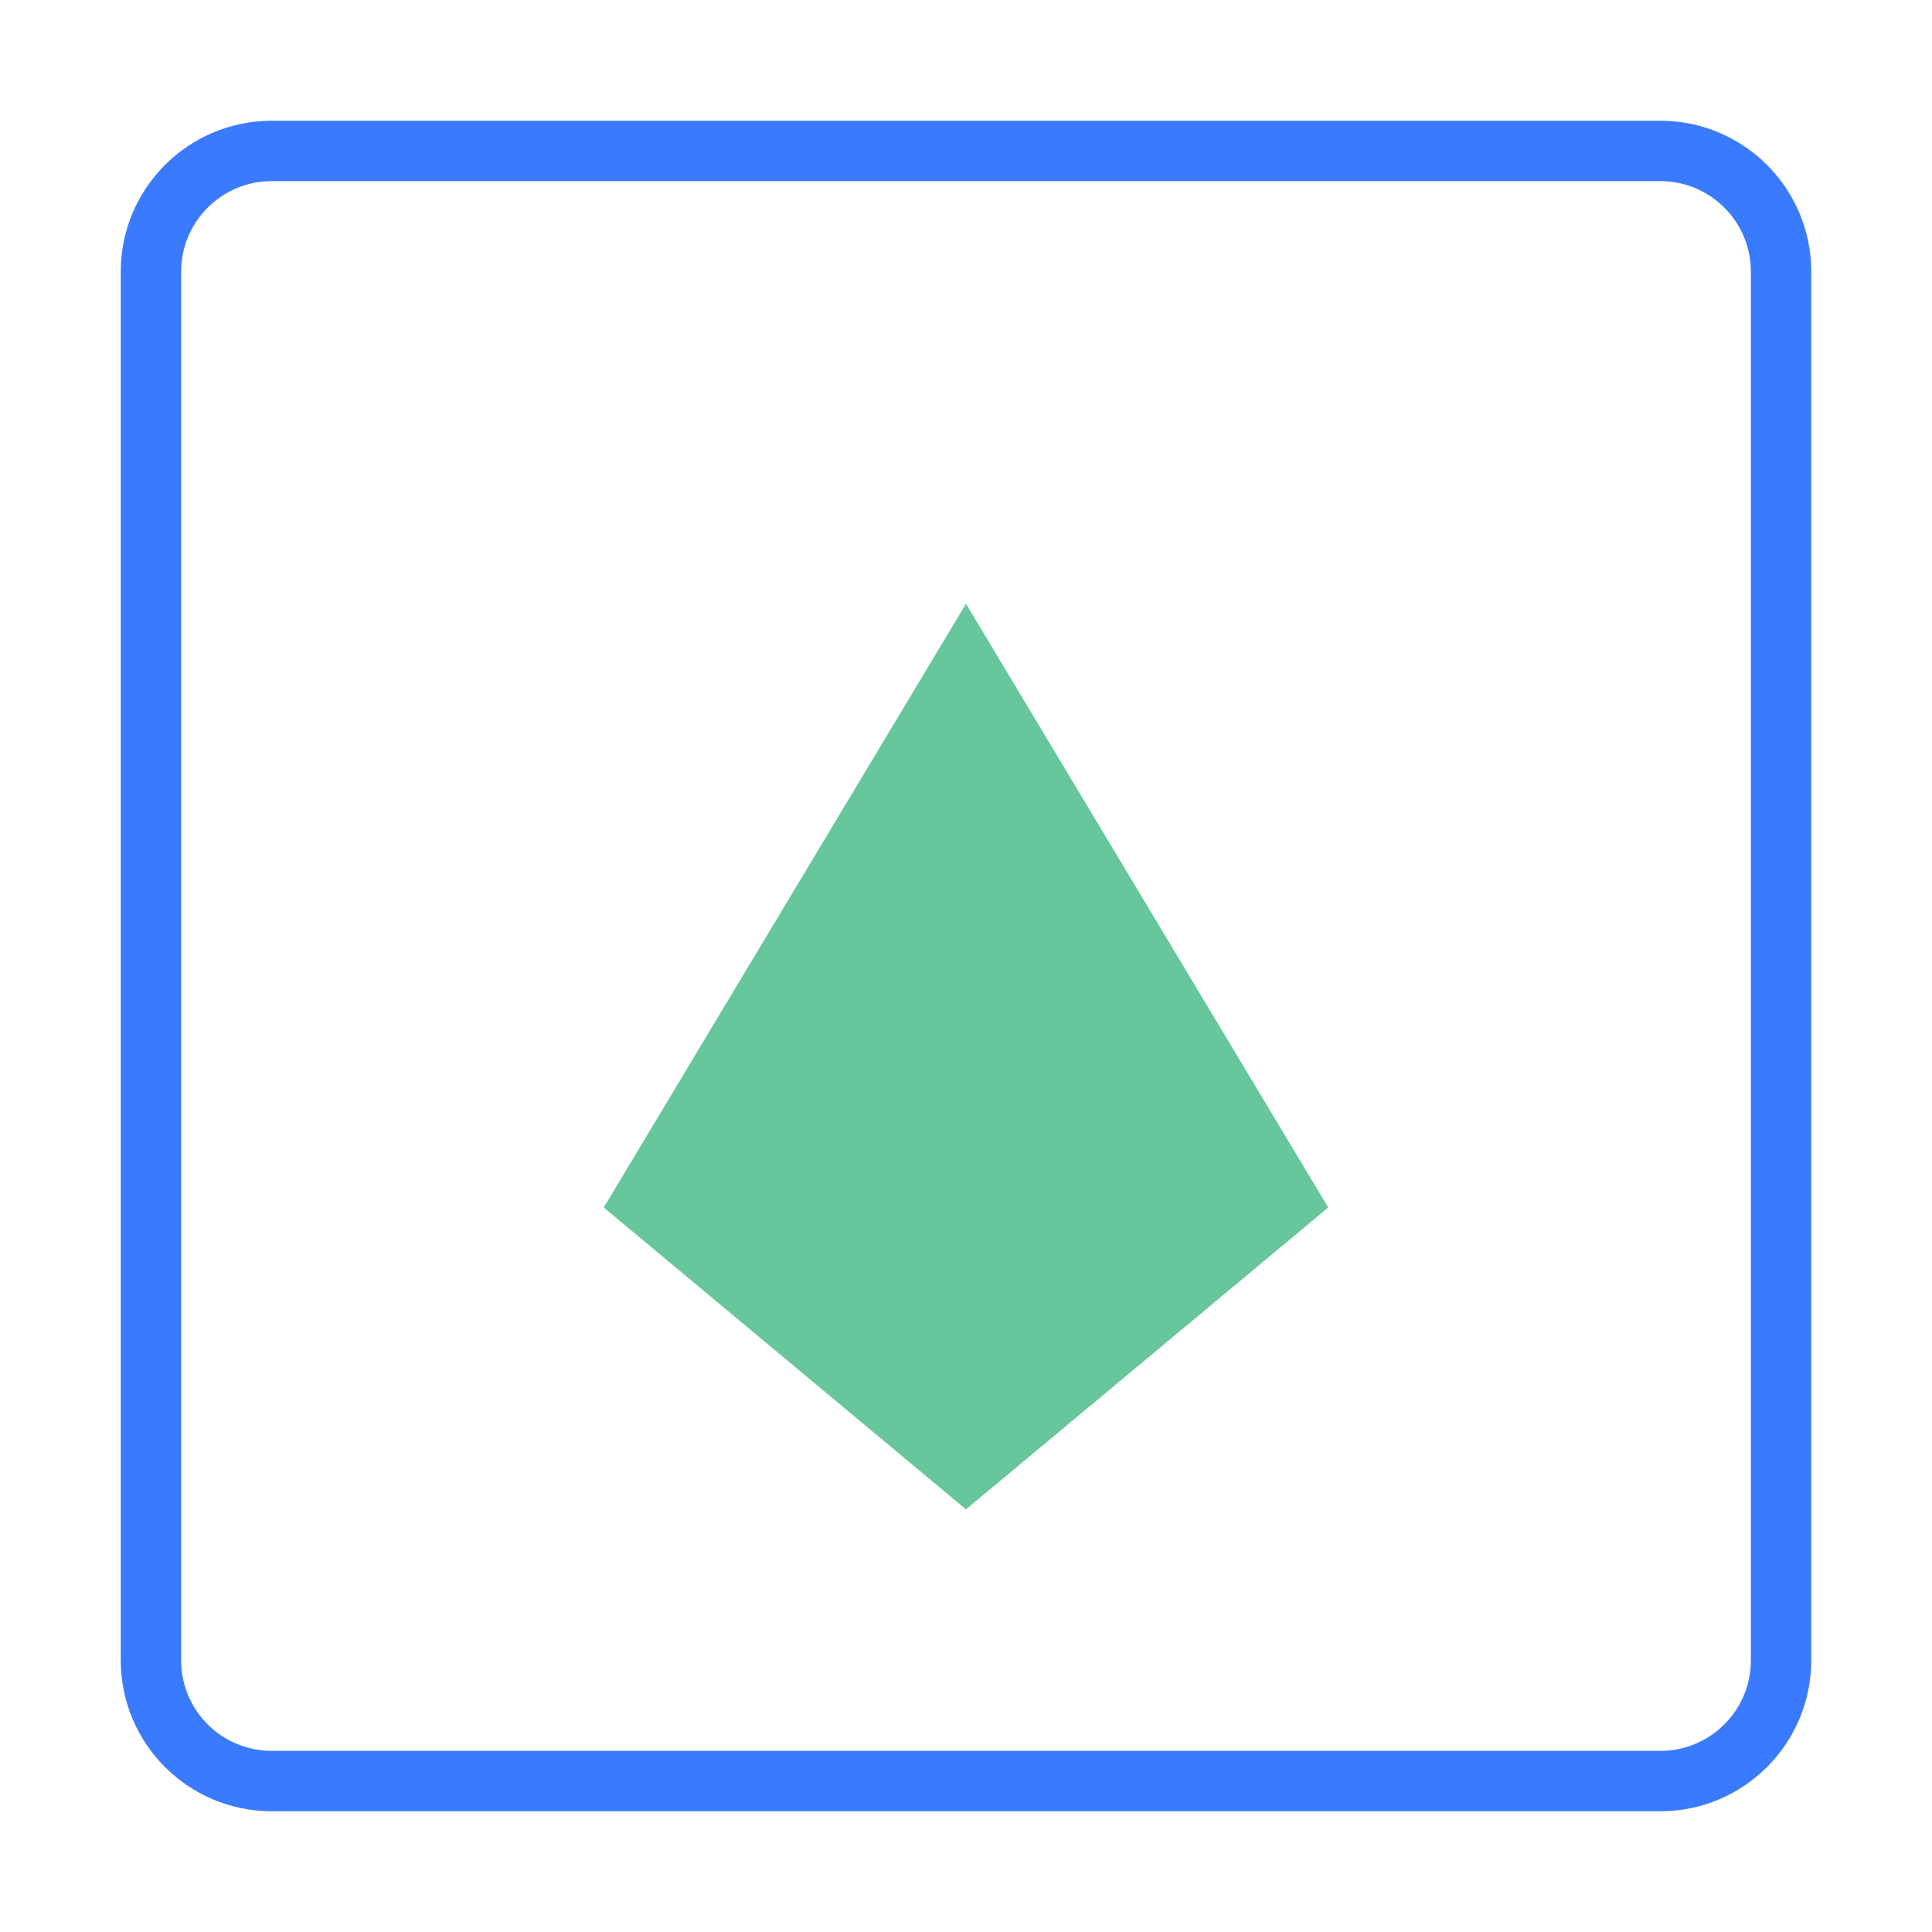
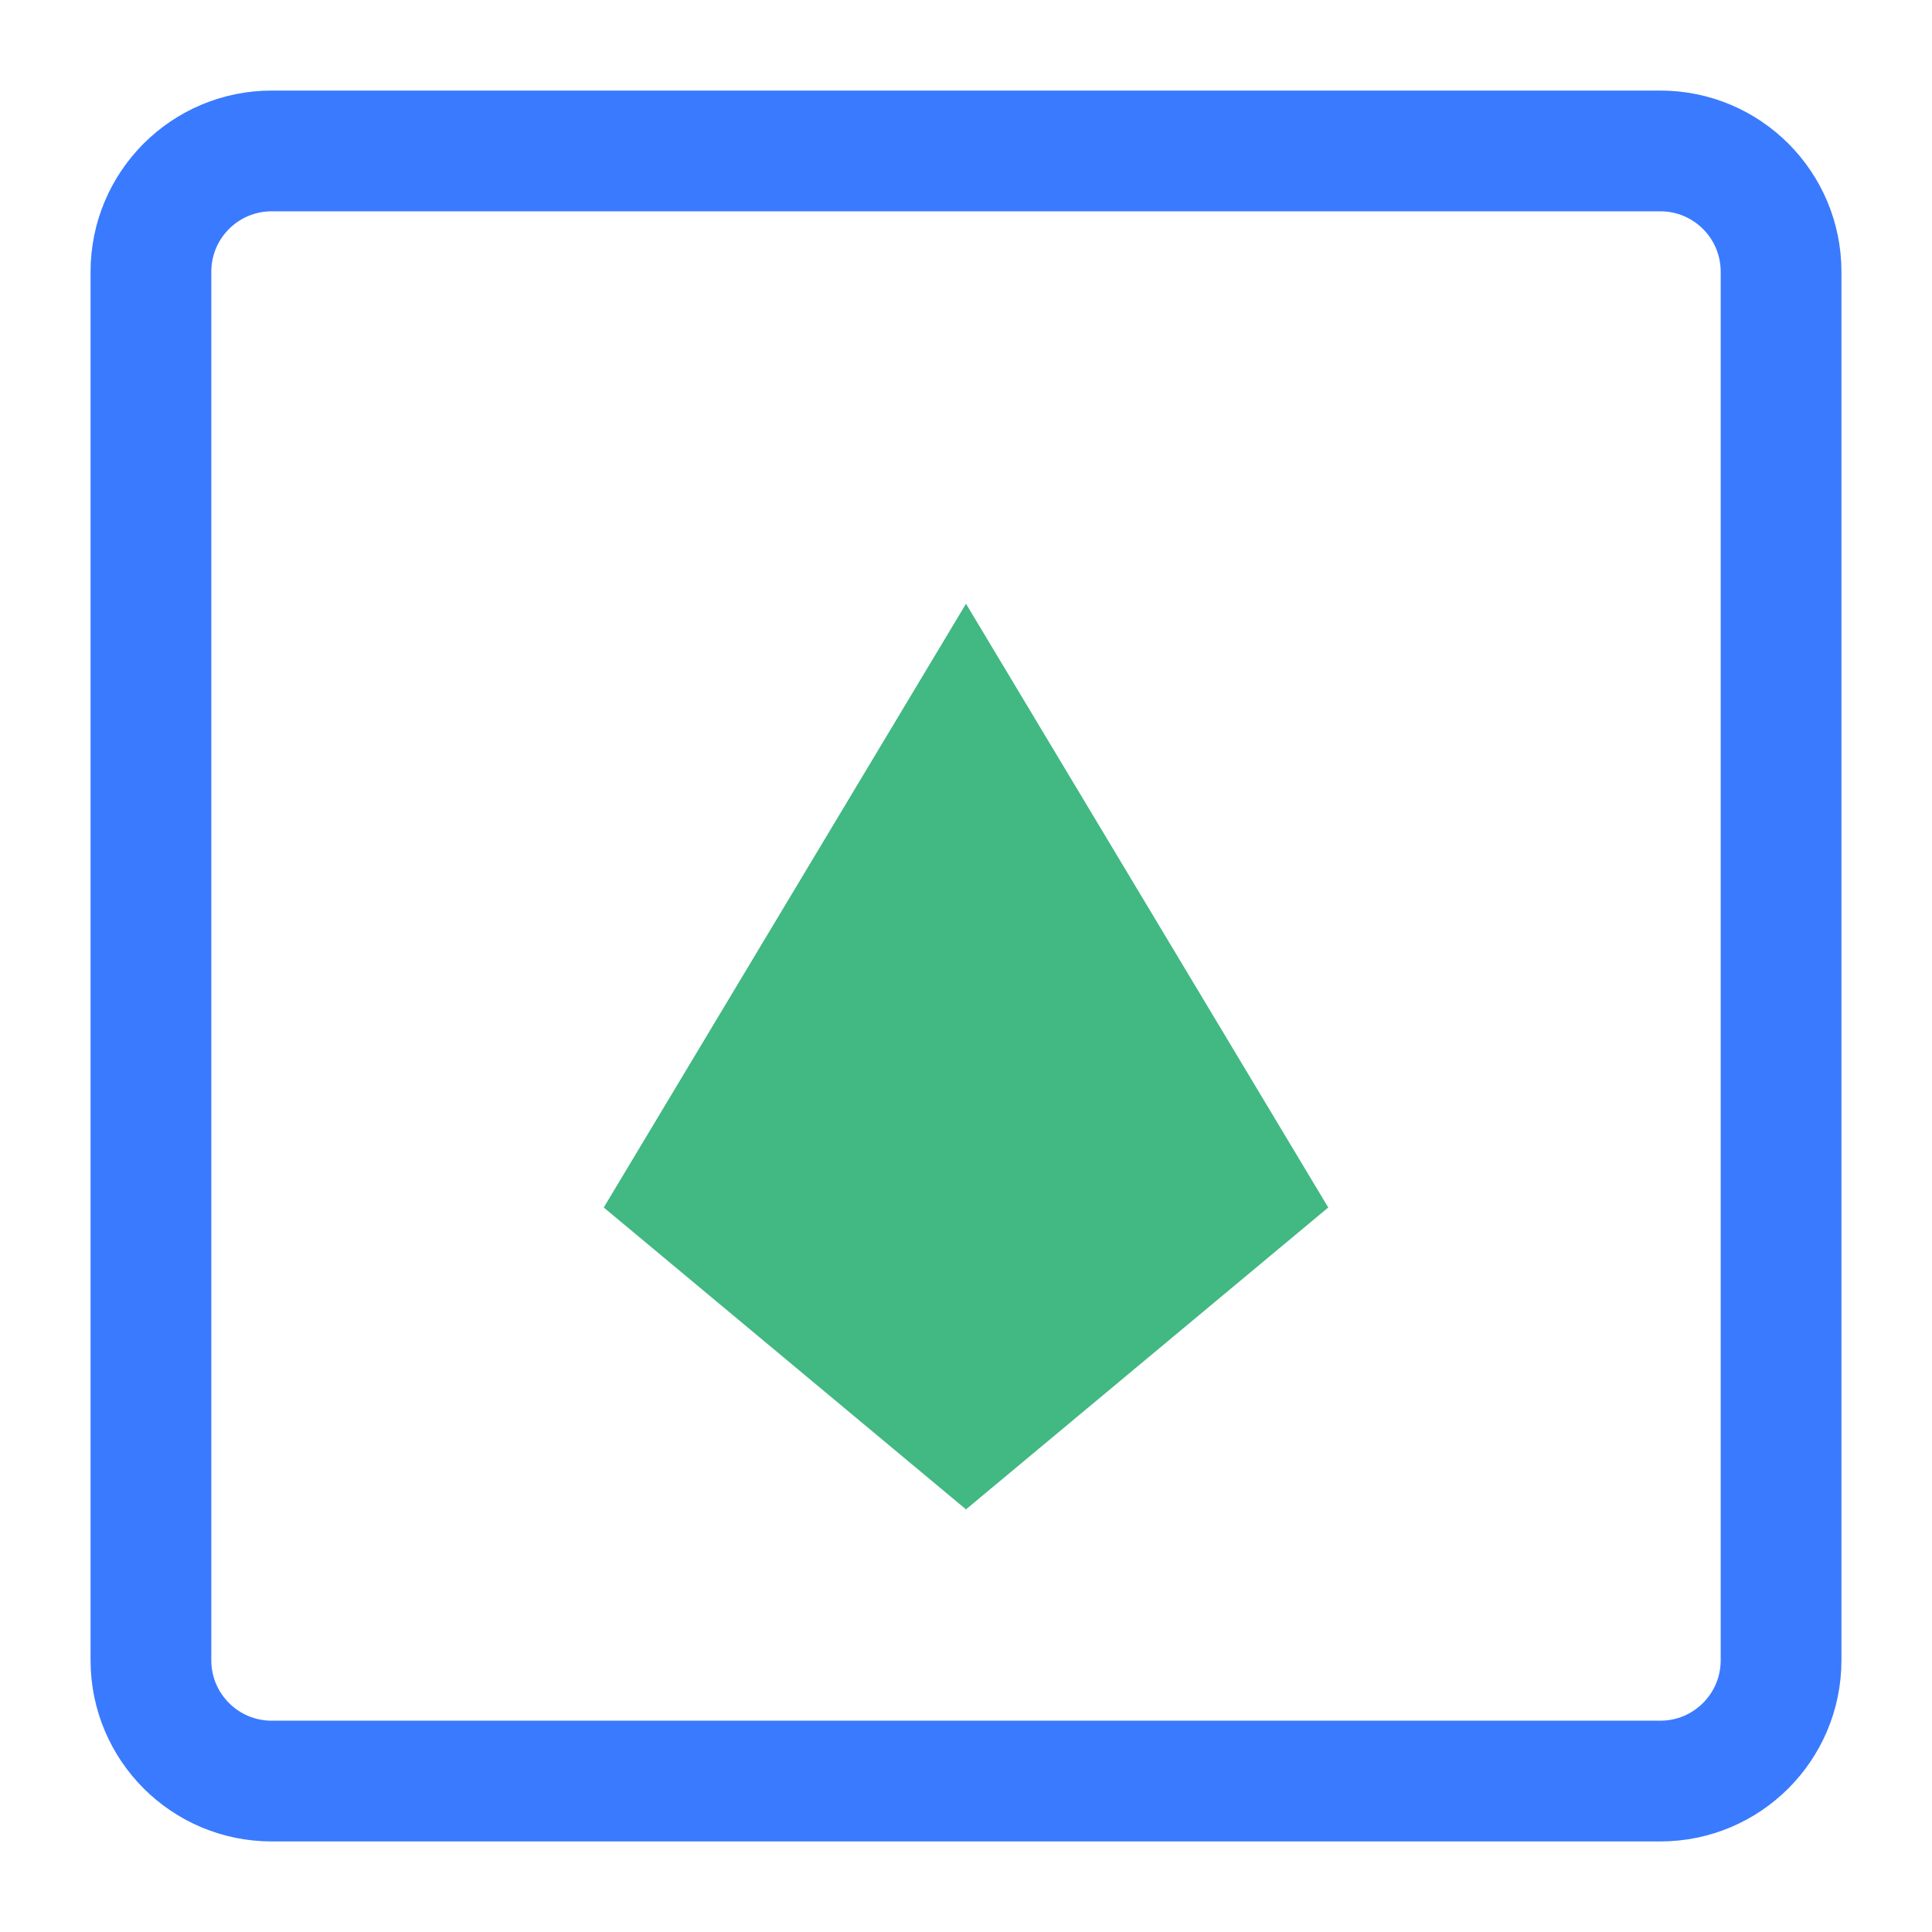
<svg xmlns="http://www.w3.org/2000/svg" width="128" height="128" viewBox="0 0 128 128">
-   <rect x="10" y="10" width="108" height="108" rx="8" stroke="#3a7afe" stroke-width="4" fill="none" />
-   <path d="M64 40L40 80L64 100L88 80L64 40Z" fill="#42b883" opacity="0.8" />
+   <rect x="10" y="10" width="108" height="108" rx="8" stroke="#3a7afe" stroke-width="8" fill="none" />
+   <path d="M64 40L40 80L64 100L88 80L64 40Z" fill="#42b883" />
</svg>
